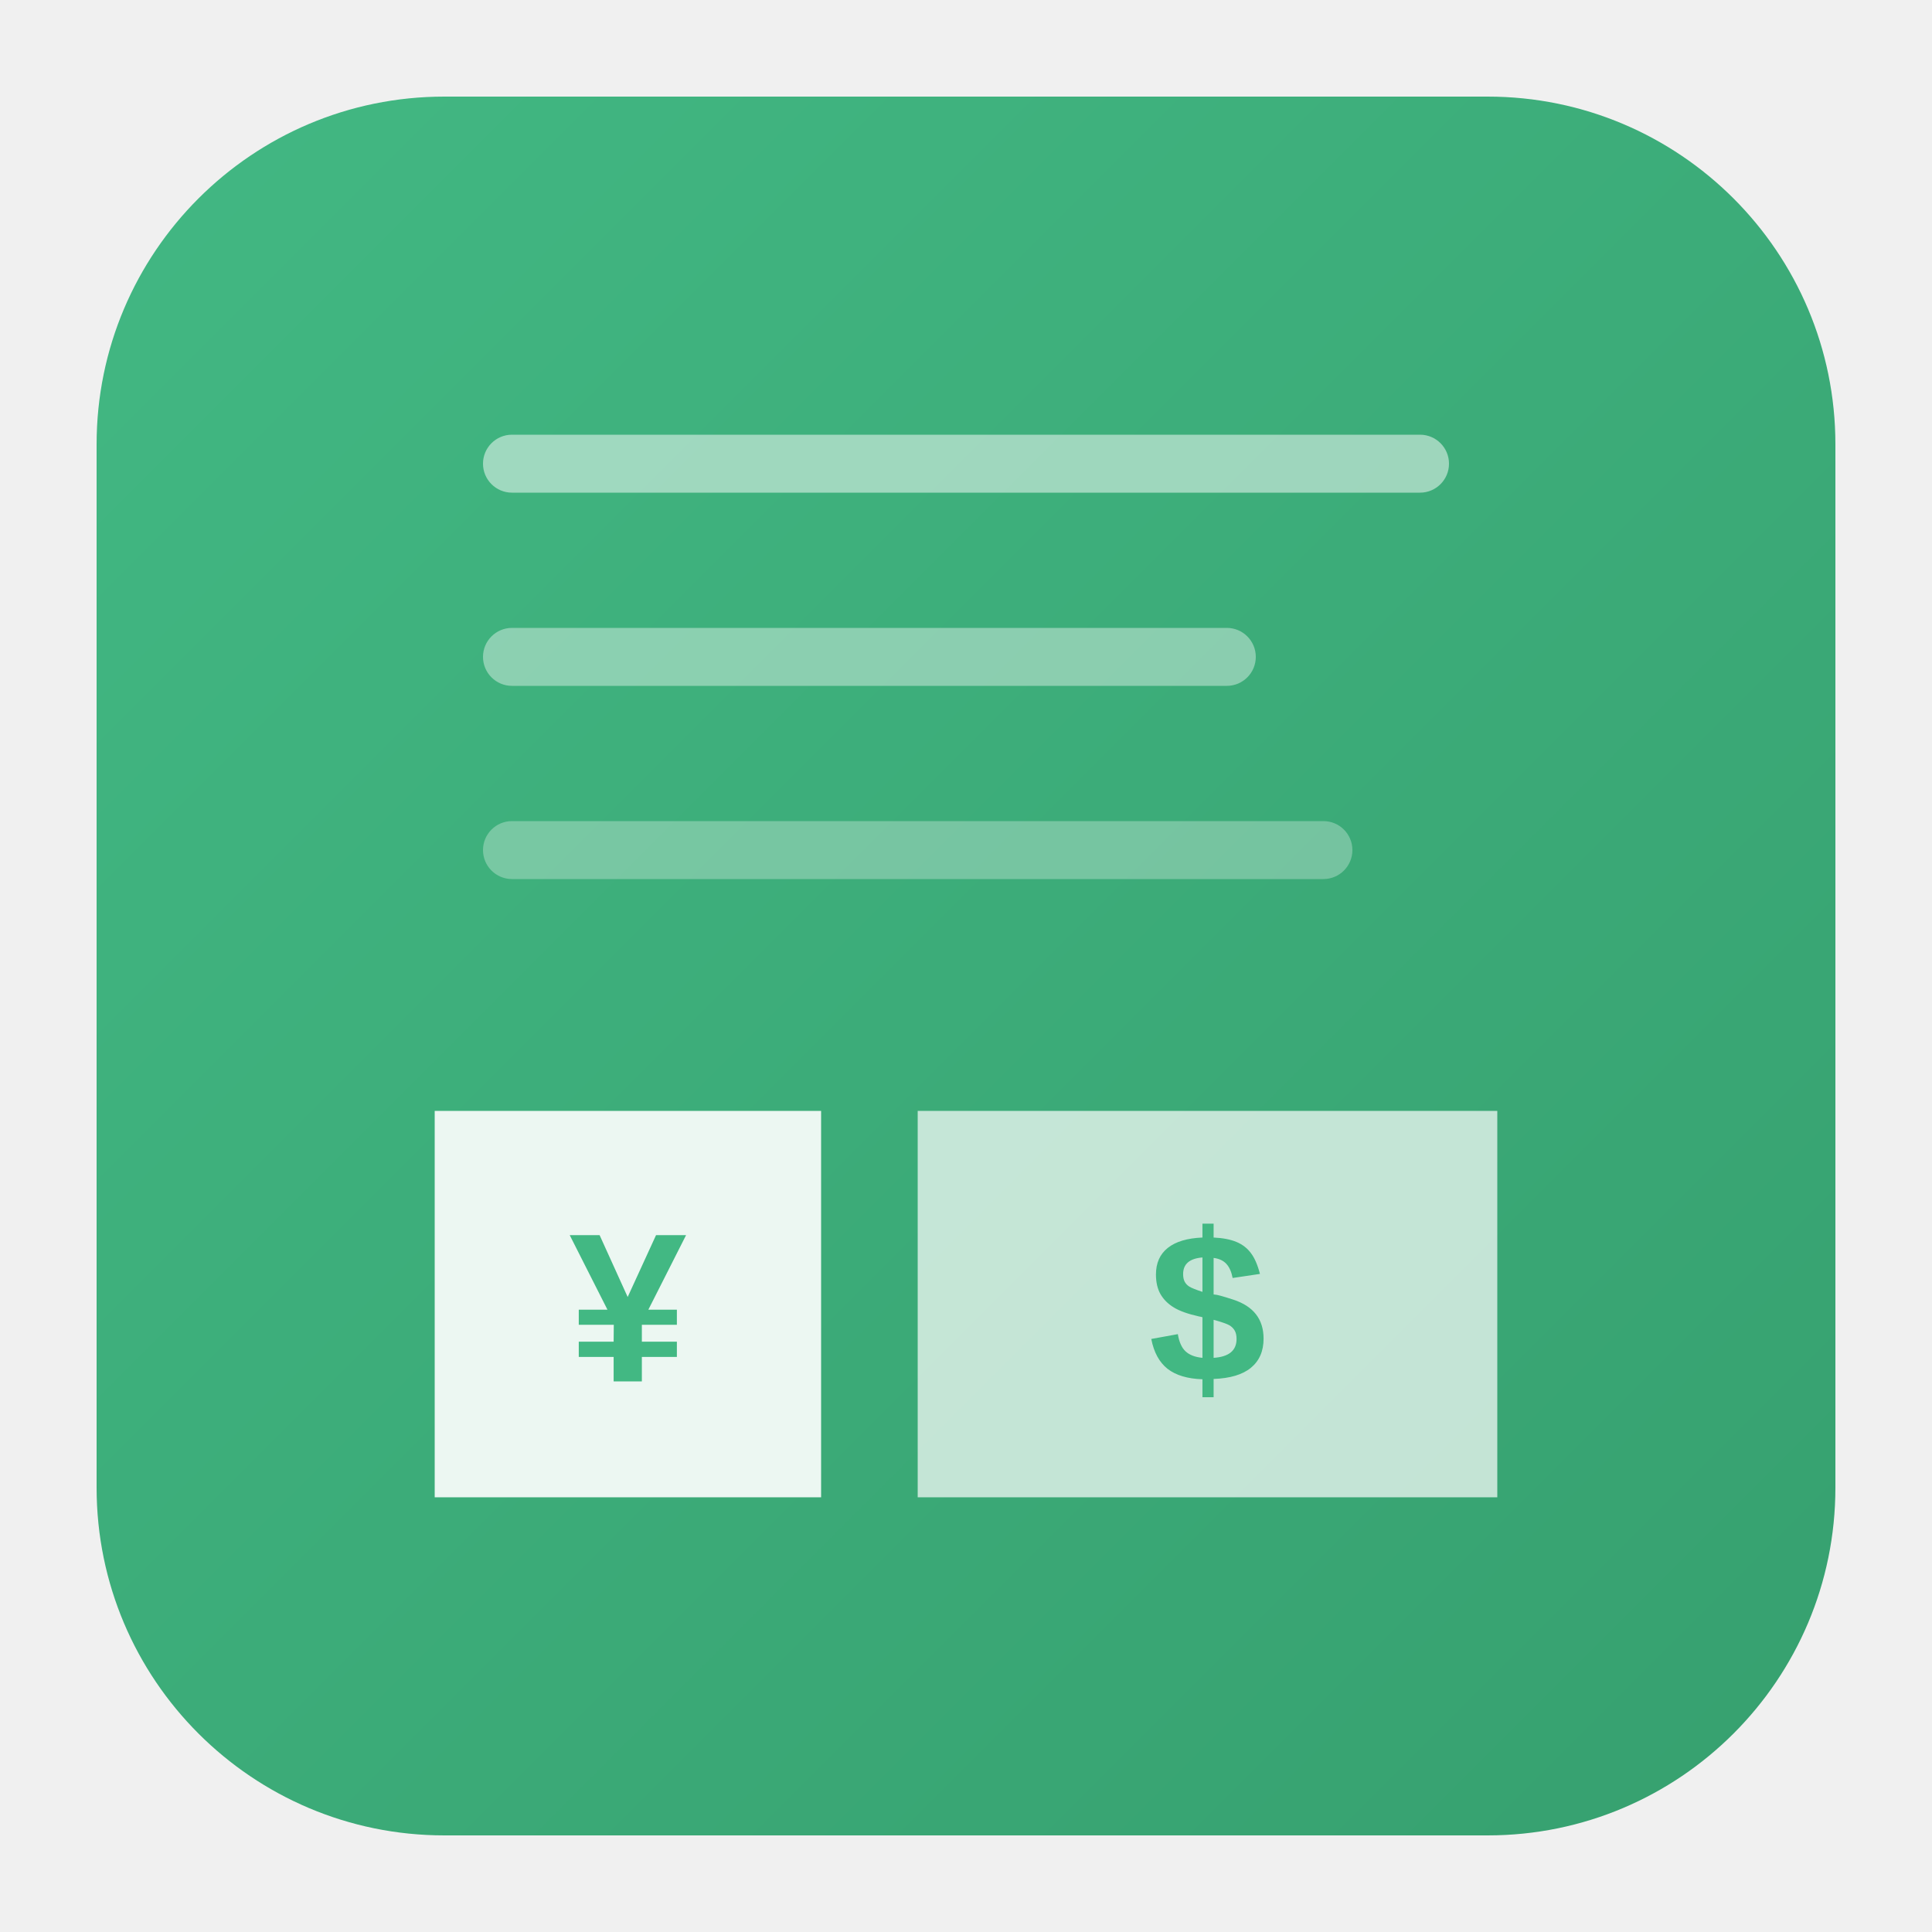
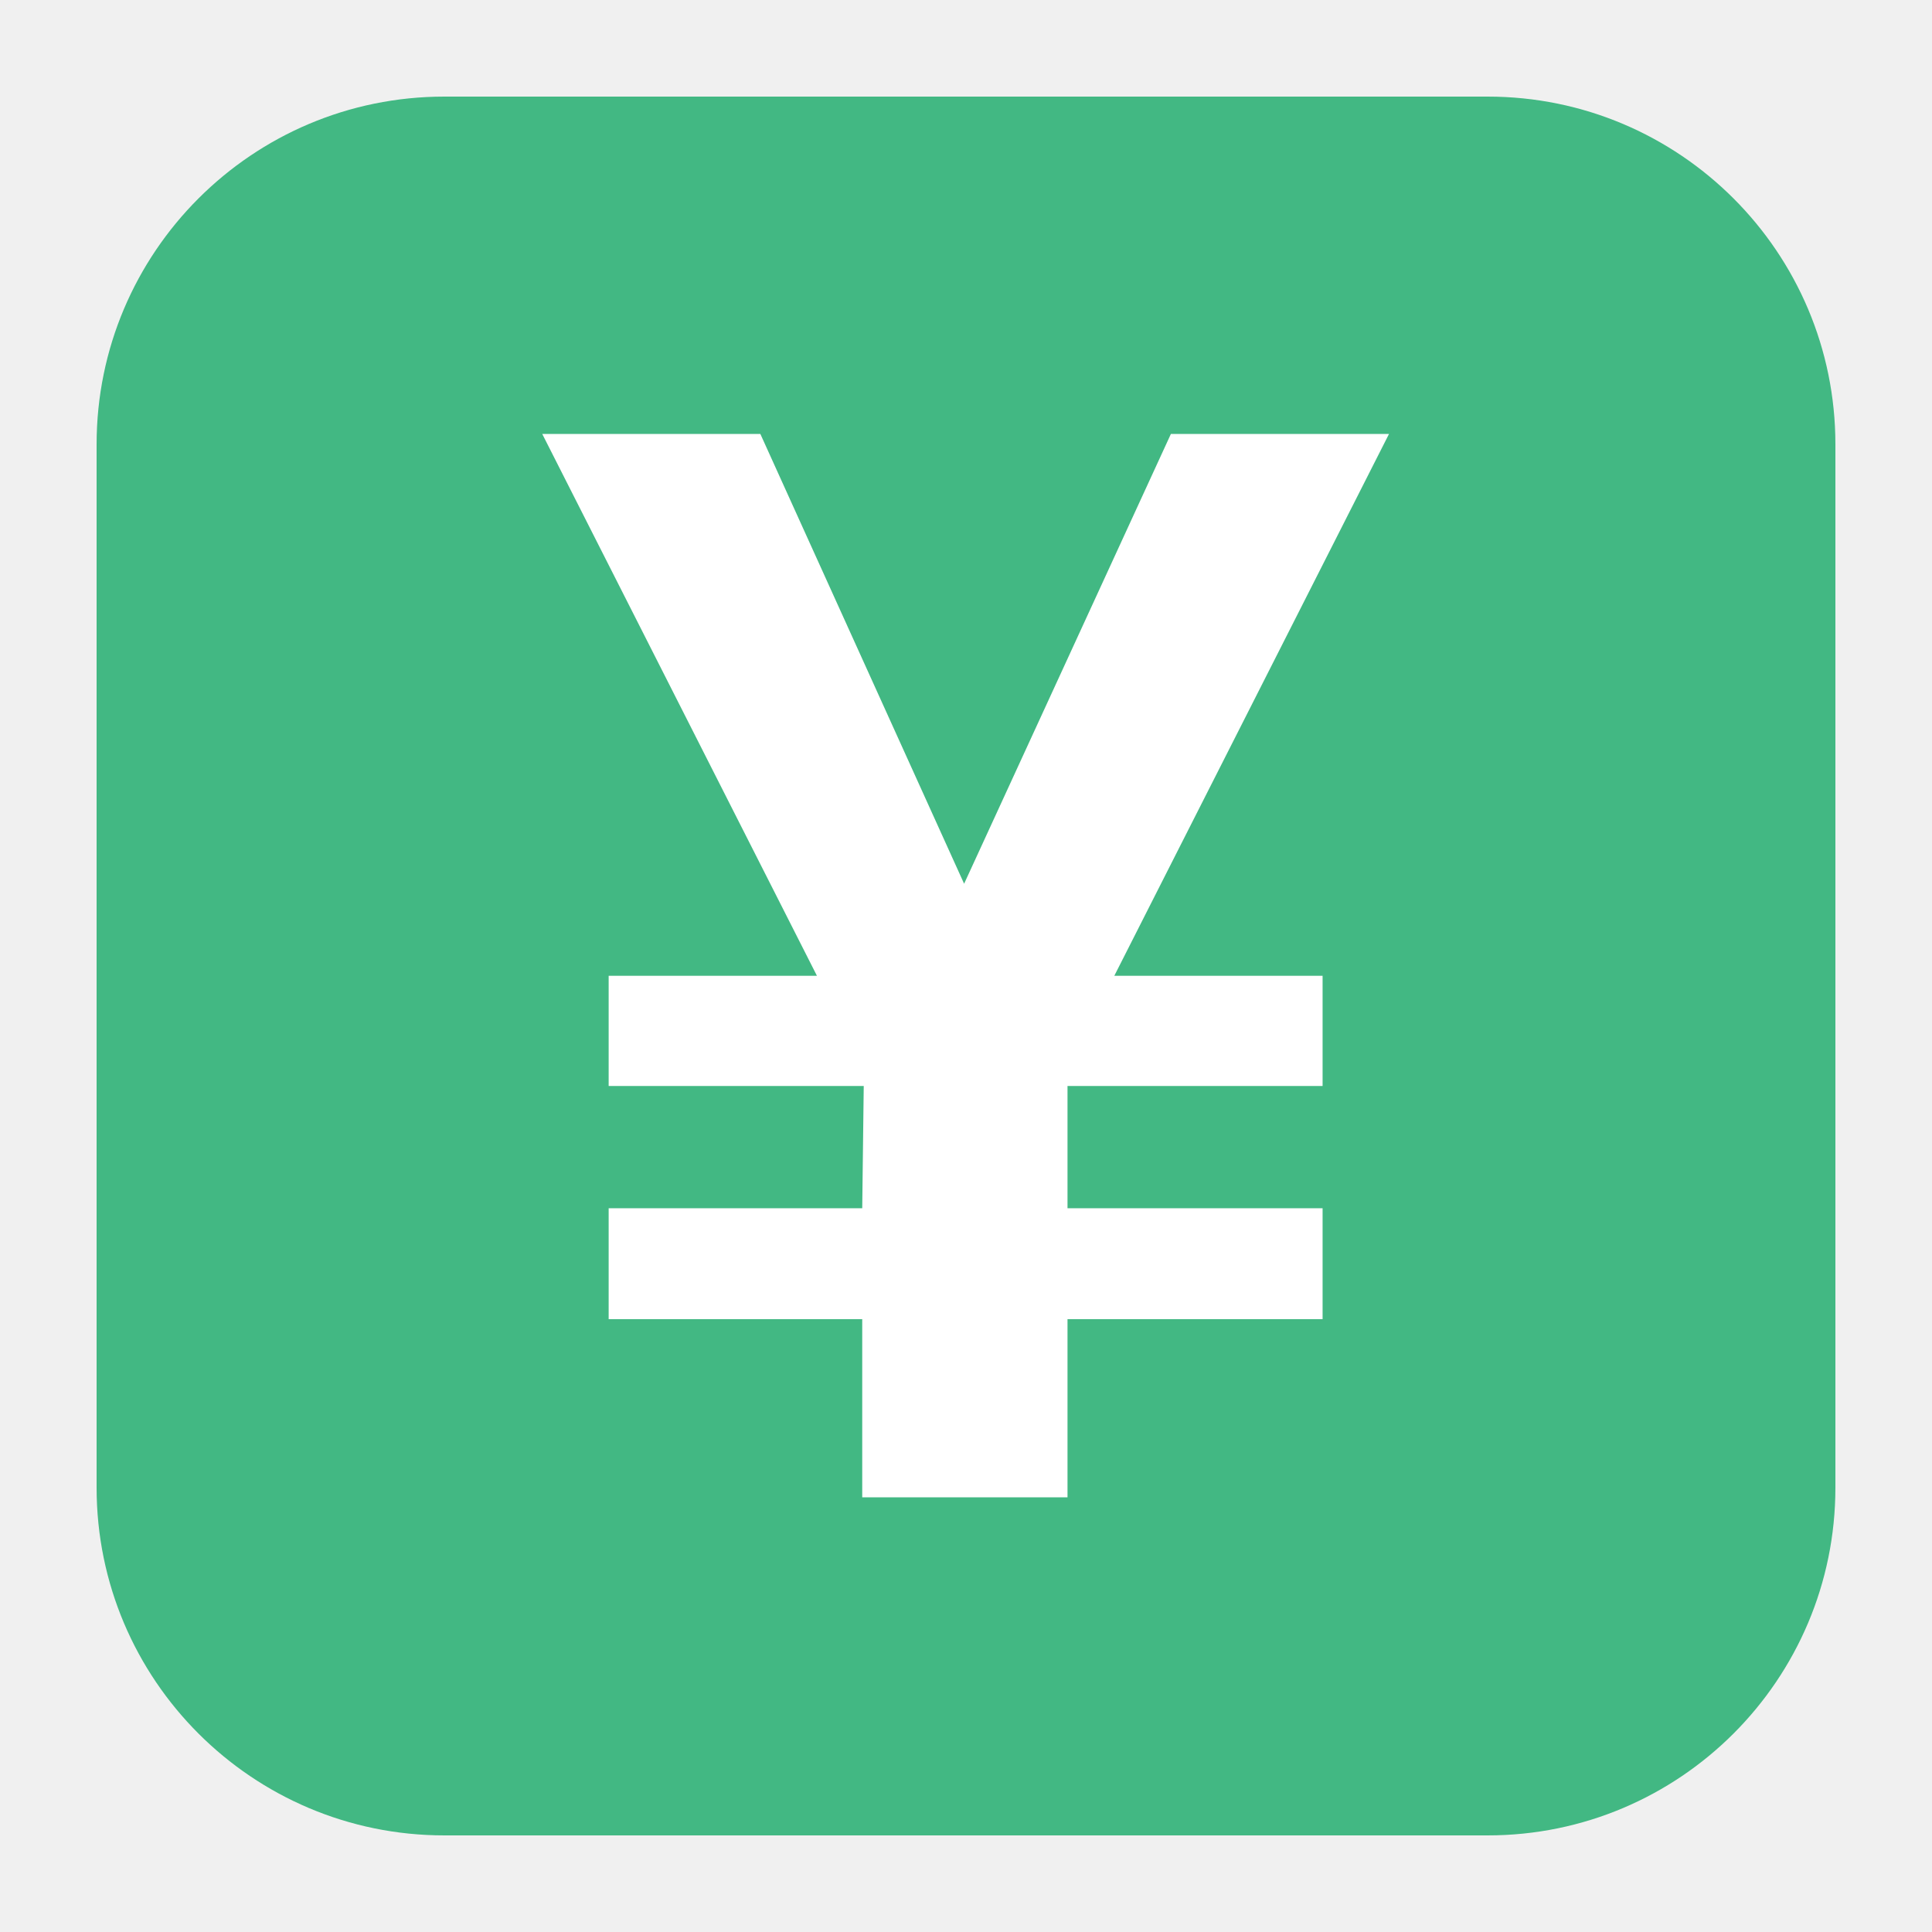
<svg xmlns="http://www.w3.org/2000/svg" viewBox="0 0 200 200" width="200" height="200">
-   <defs>
-     <linearGradient id="bgGrad" x1="0%" y1="0%" x2="100%" y2="100%">
-       <stop offset="0%" style="stop-color:#42b883;stop-opacity:1" />
-       <stop offset="100%" style="stop-color:#36a06f;stop-opacity:1" />
-     </linearGradient>
-     <linearGradient id="accentGrad" x1="0%" y1="0%" x2="100%" y2="0%">
-       <stop offset="0%" style="stop-color:#2d8659;stop-opacity:1" />
-       <stop offset="100%" style="stop-color:#42b883;stop-opacity:1" />
-     </linearGradient>
-   </defs>
-   <rect x="10" y="10" width="180" height="180" rx="36" ry="36" fill="url(#bgGrad)" />
-   <rect x="50" y="45" width="100" height="6" rx="3" fill="#FFFFFF" opacity="0.5" />
-   <rect x="50" y="65" width="80" height="6" rx="3" fill="#FFFFFF" opacity="0.4" />
-   <rect x="50" y="85" width="90" height="6" rx="3" fill="#FFFFFF" opacity="0.3" />
-   <path d="M45 115 L85 115 L85 155 L45 155 Z" fill="#FFFFFF" opacity="0.9" />
-   <path d="M95 115 L155 115 L155 155 L95 155 Z" fill="#FFFFFF" opacity="0.7" />
-   <text x="65" y="143" font-family="Arial, sans-serif" font-size="22" font-weight="bold" fill="#42b883" text-anchor="middle">¥
-     </text>
-   <text x="125" y="143" font-family="Arial, sans-serif" font-size="22" font-weight="bold" fill="#42b883" text-anchor="middle">$
+   <rect x="10" y="10" width="180" height="180" rx="36" ry="36" fill="#42b883" />
+   <text x="100" y="155" font-family="Arial, sans-serif" font-size="160" font-weight="bold" fill="#FFFFFF" text-anchor="middle">¥
    </text>
</svg>
